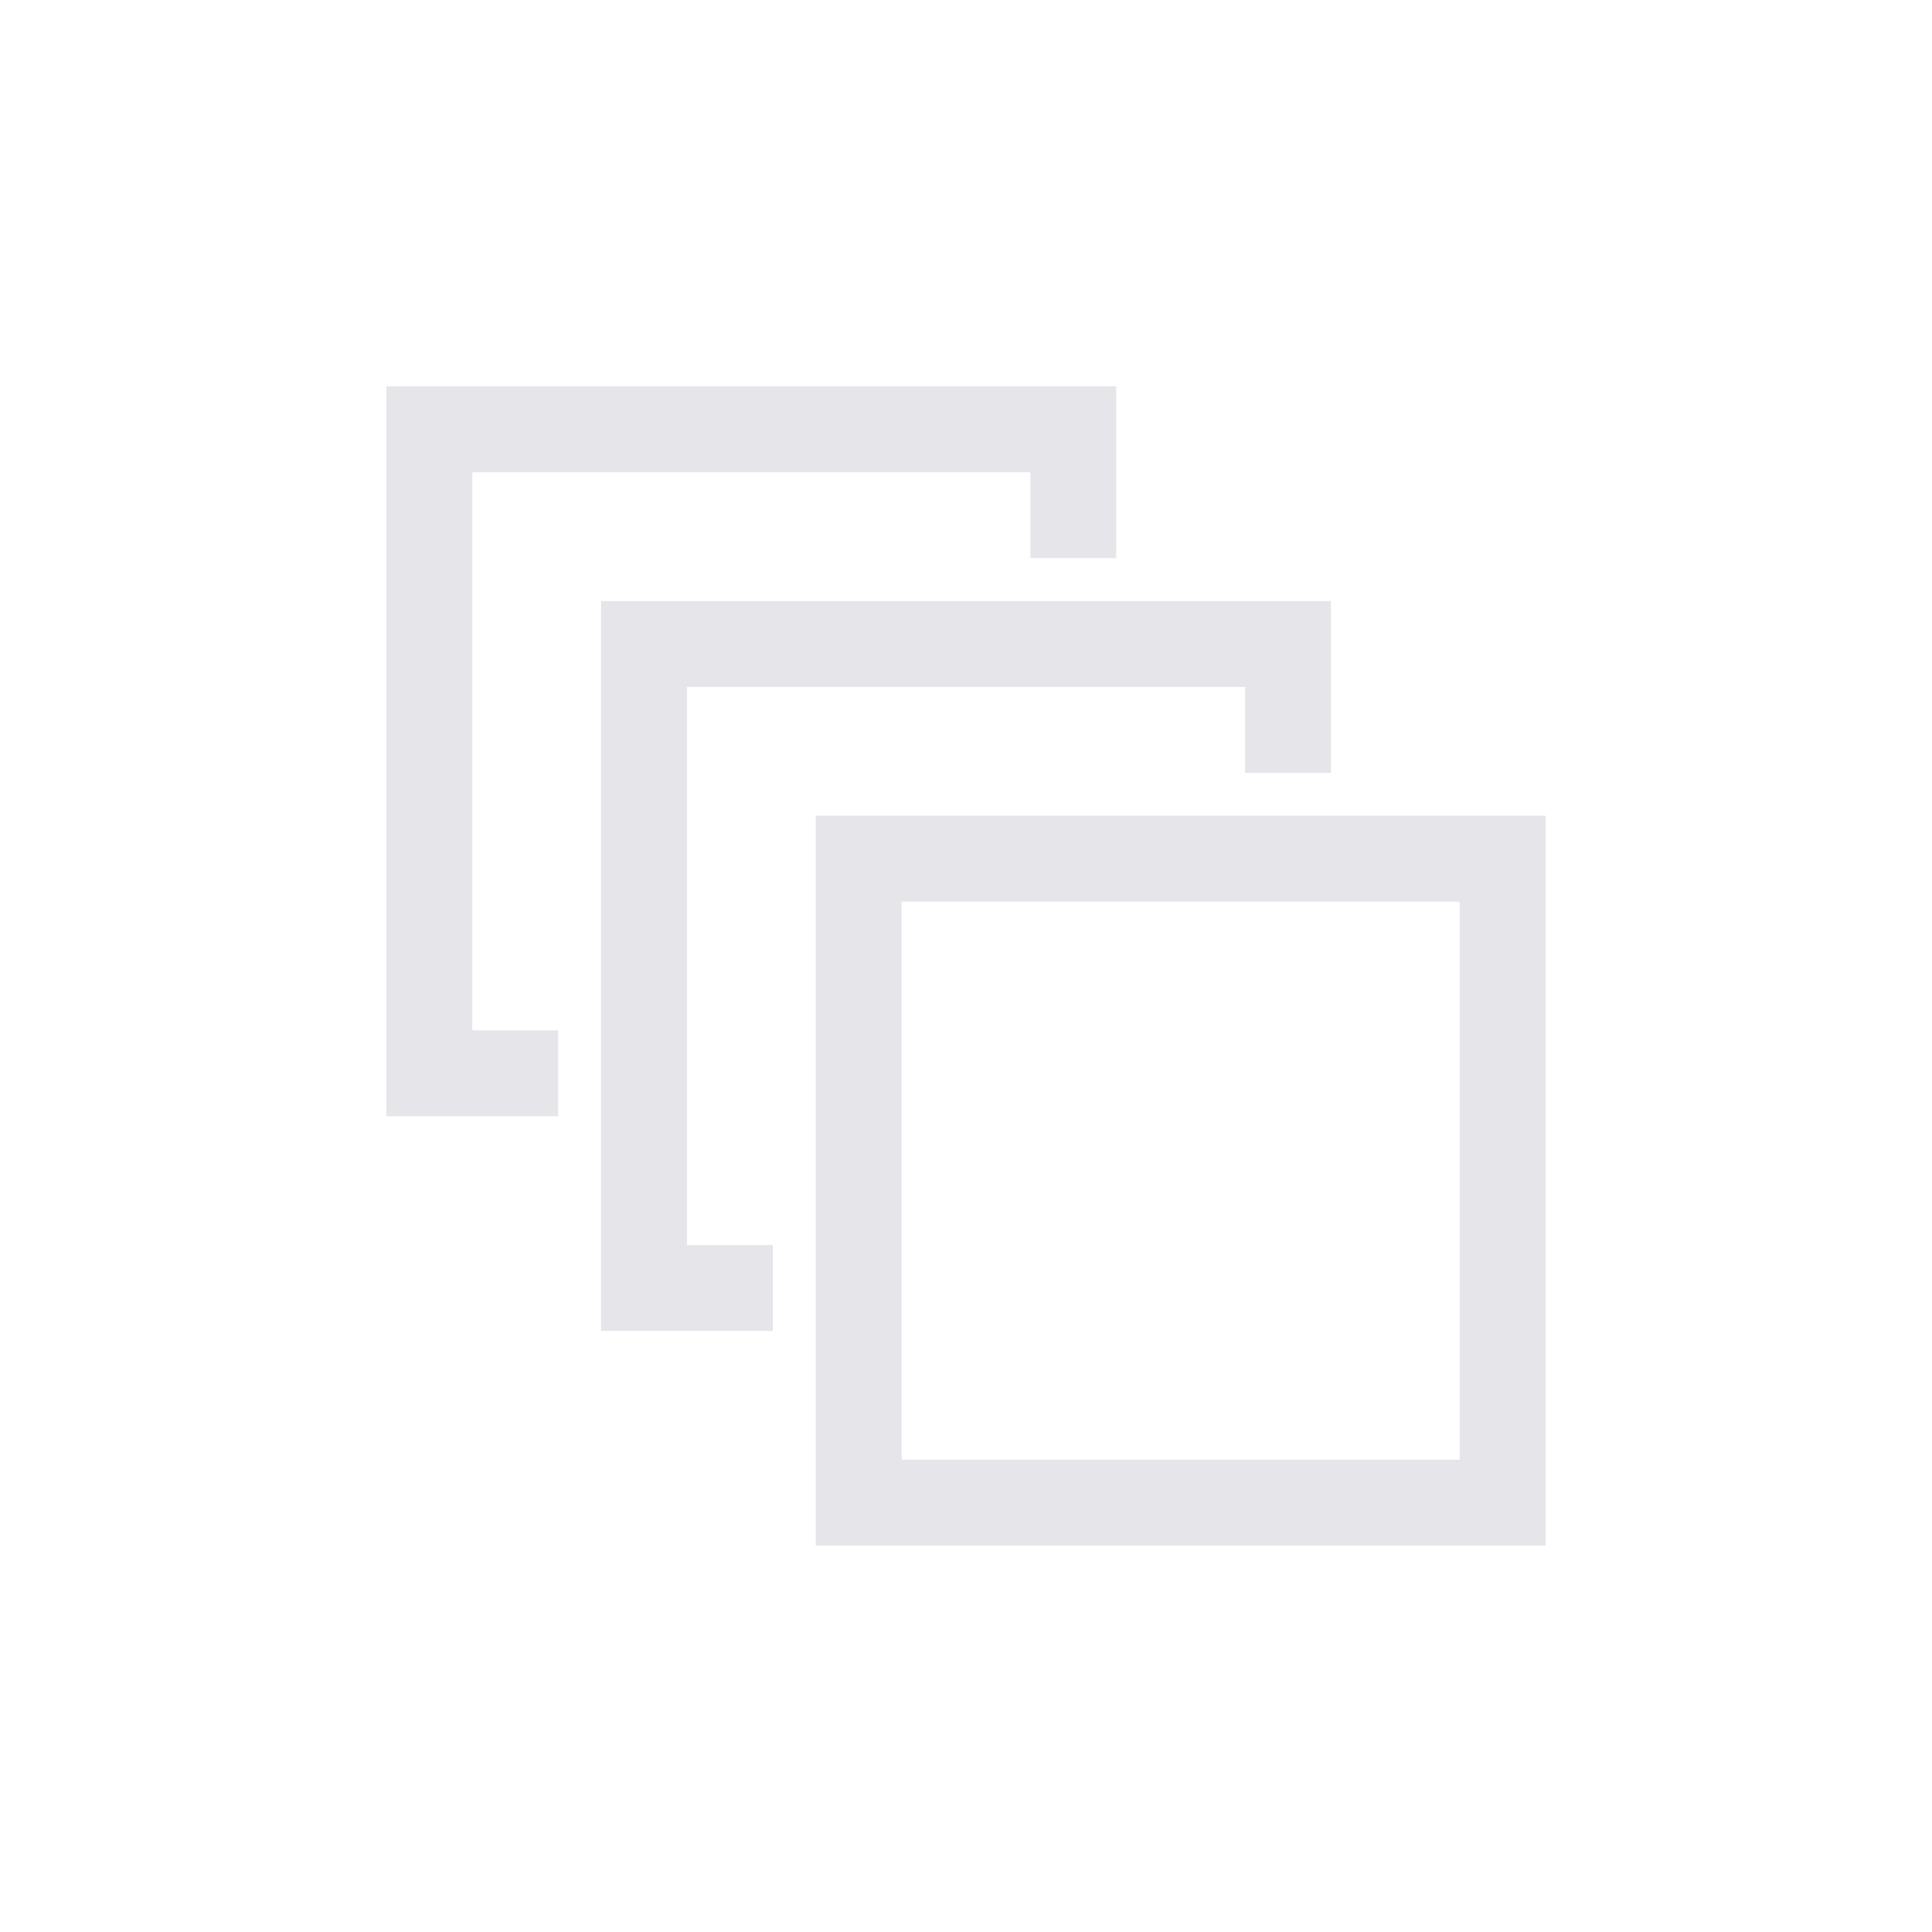
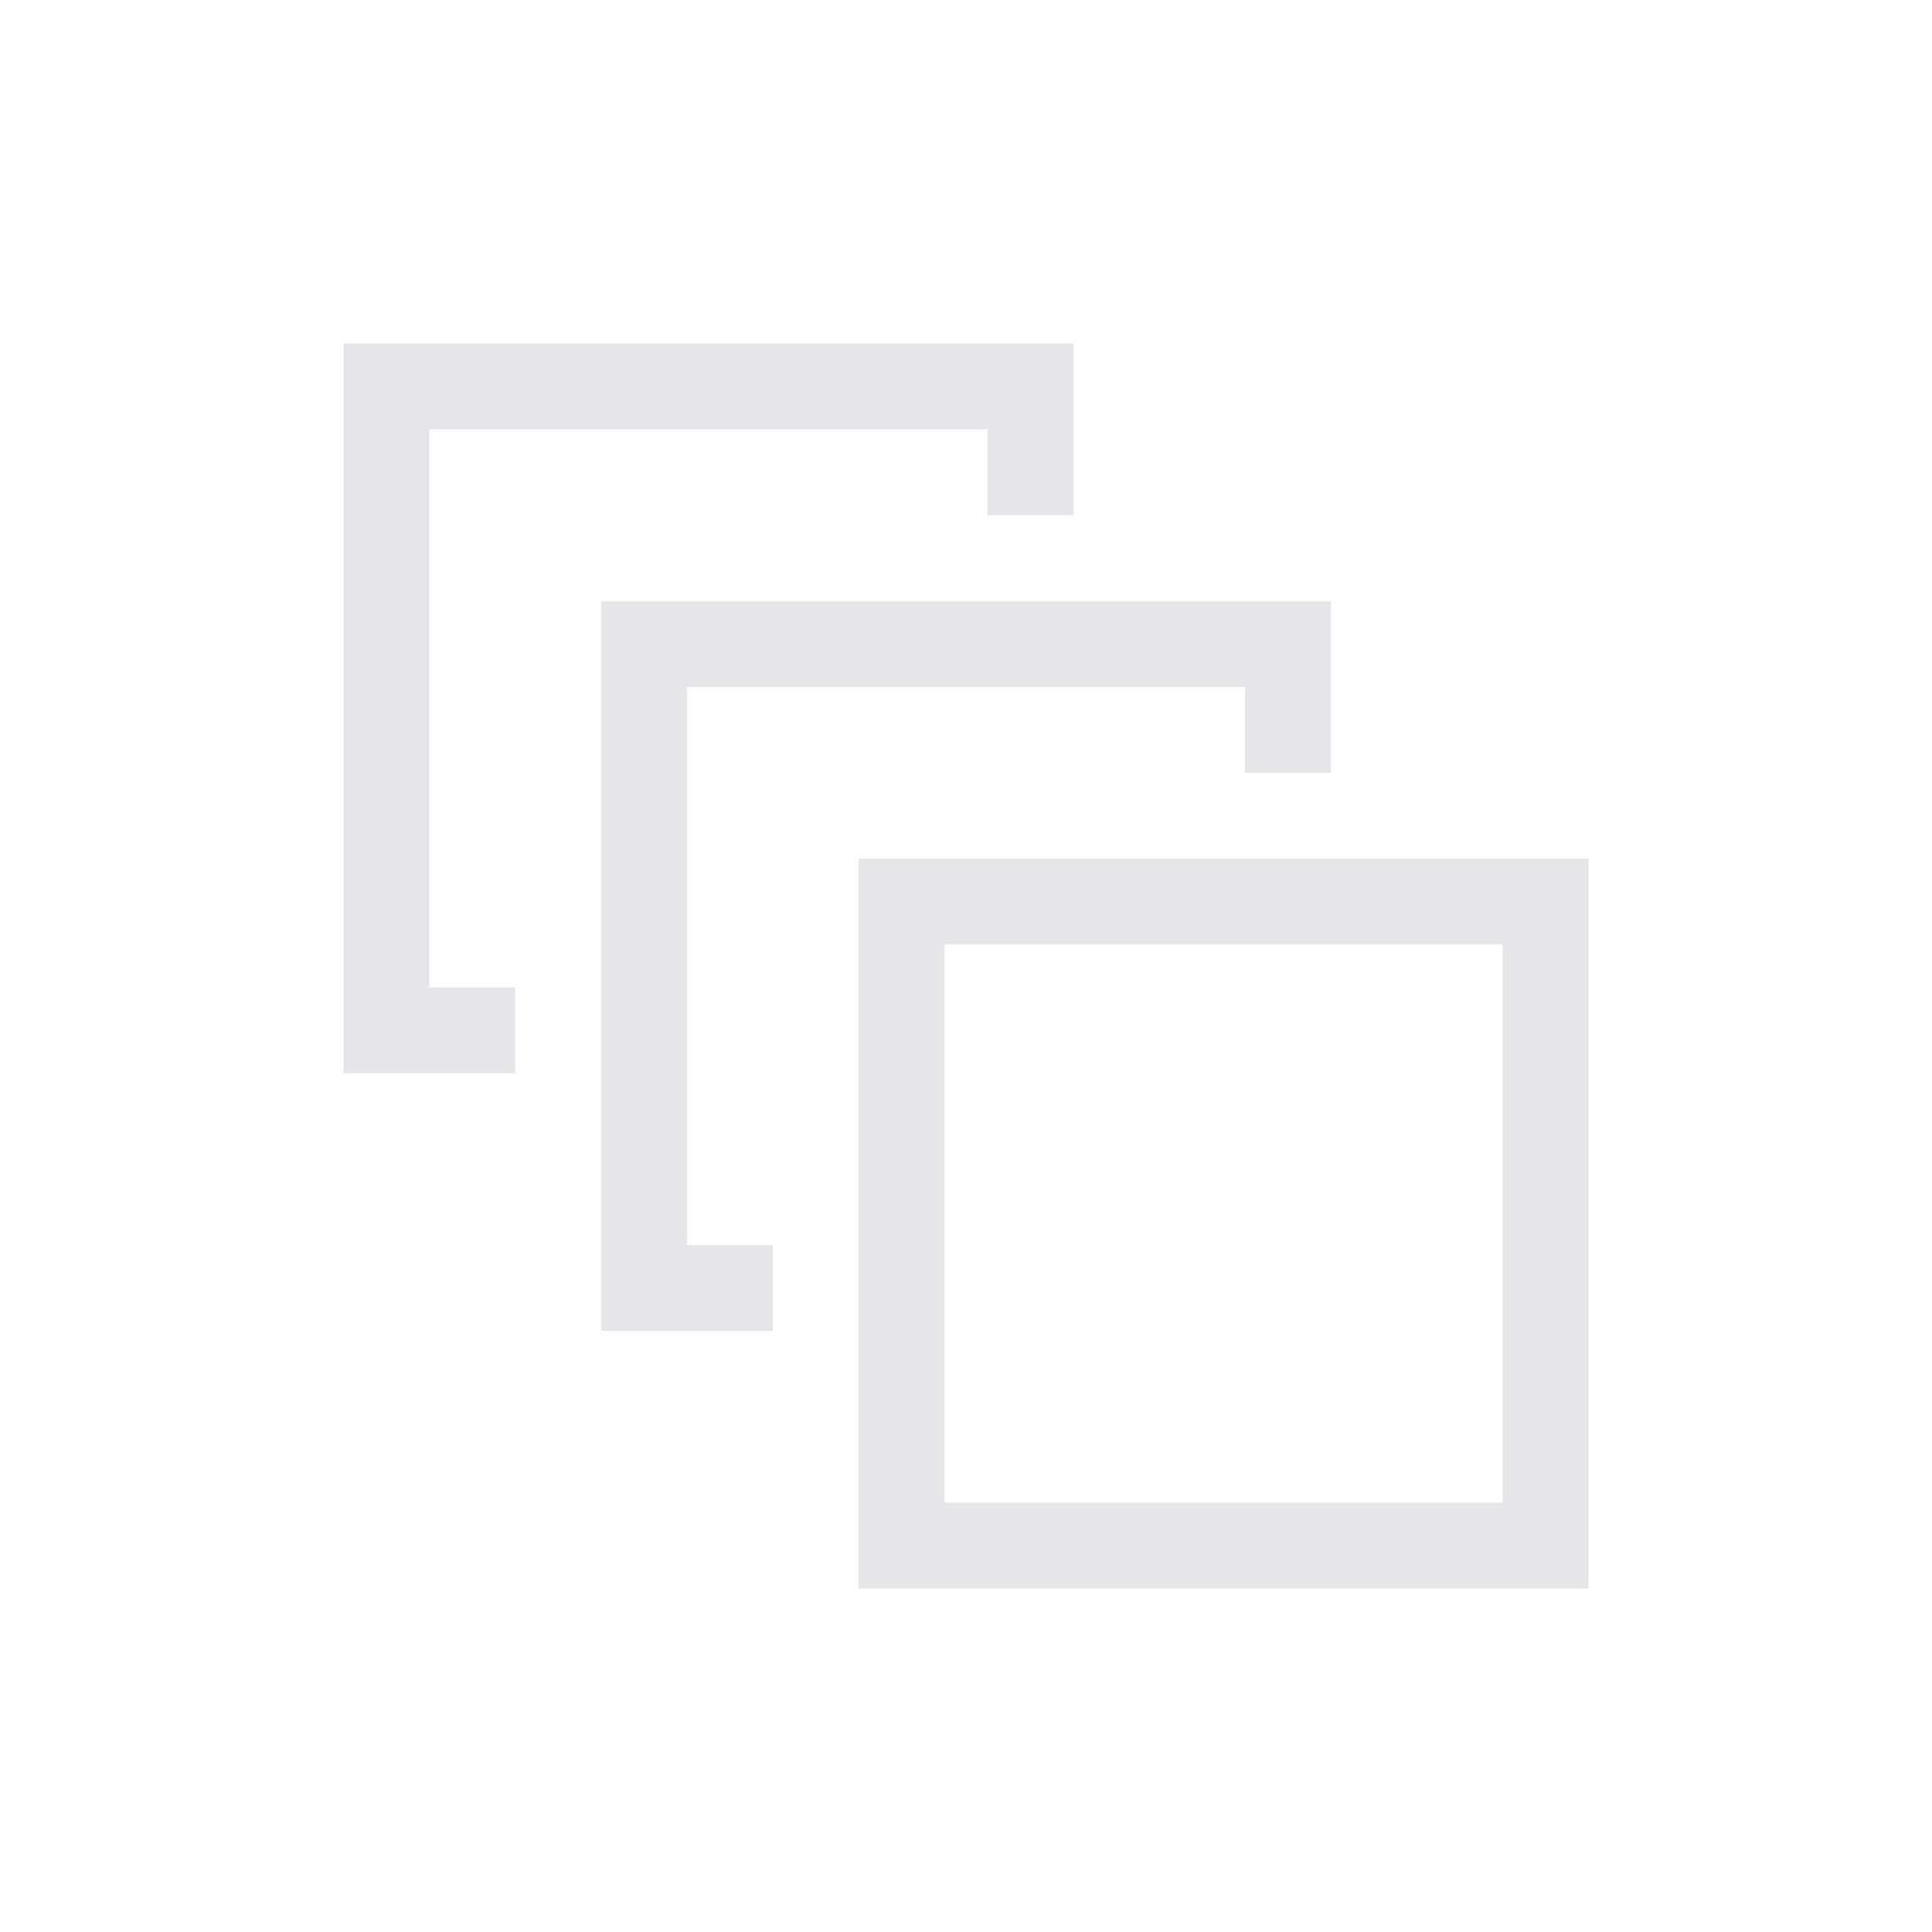
<svg xmlns="http://www.w3.org/2000/svg" width="45px" height="45px" viewBox="0 0 45 45" version="1.1">
  <g id="tabicon/-category" stroke="none" stroke-width="1" fill="none" fill-rule="evenodd">
-     <g id="Group" transform="translate(10, 10)" stroke="#E5E5EA" stroke-width="2">
-       <polyline id="Path" points="3 15 0 15 0 0 15 0 15 3" />
-       <polyline id="Path" points="8 20 5 20 5 5 20 5 20 8" />
-       <rect id="Rectangle-Copy-2" x="10" y="10" width="15" height="15" />
-     </g>
+     <polyline id="Path" stroke="#E5E5EA" stroke-width="2" points="12 24 9 24 9 9 24 9 24 12" />
+     <polyline id="Path" stroke="#E5E5EA" stroke-width="2" points="18 30 15 30 15 15 30 15 30 18" />
+     <rect id="Rectangle-Copy-2" stroke="#E5E5EA" stroke-width="2" x="21" y="21" width="15" height="15" />
  </g>
</svg>
